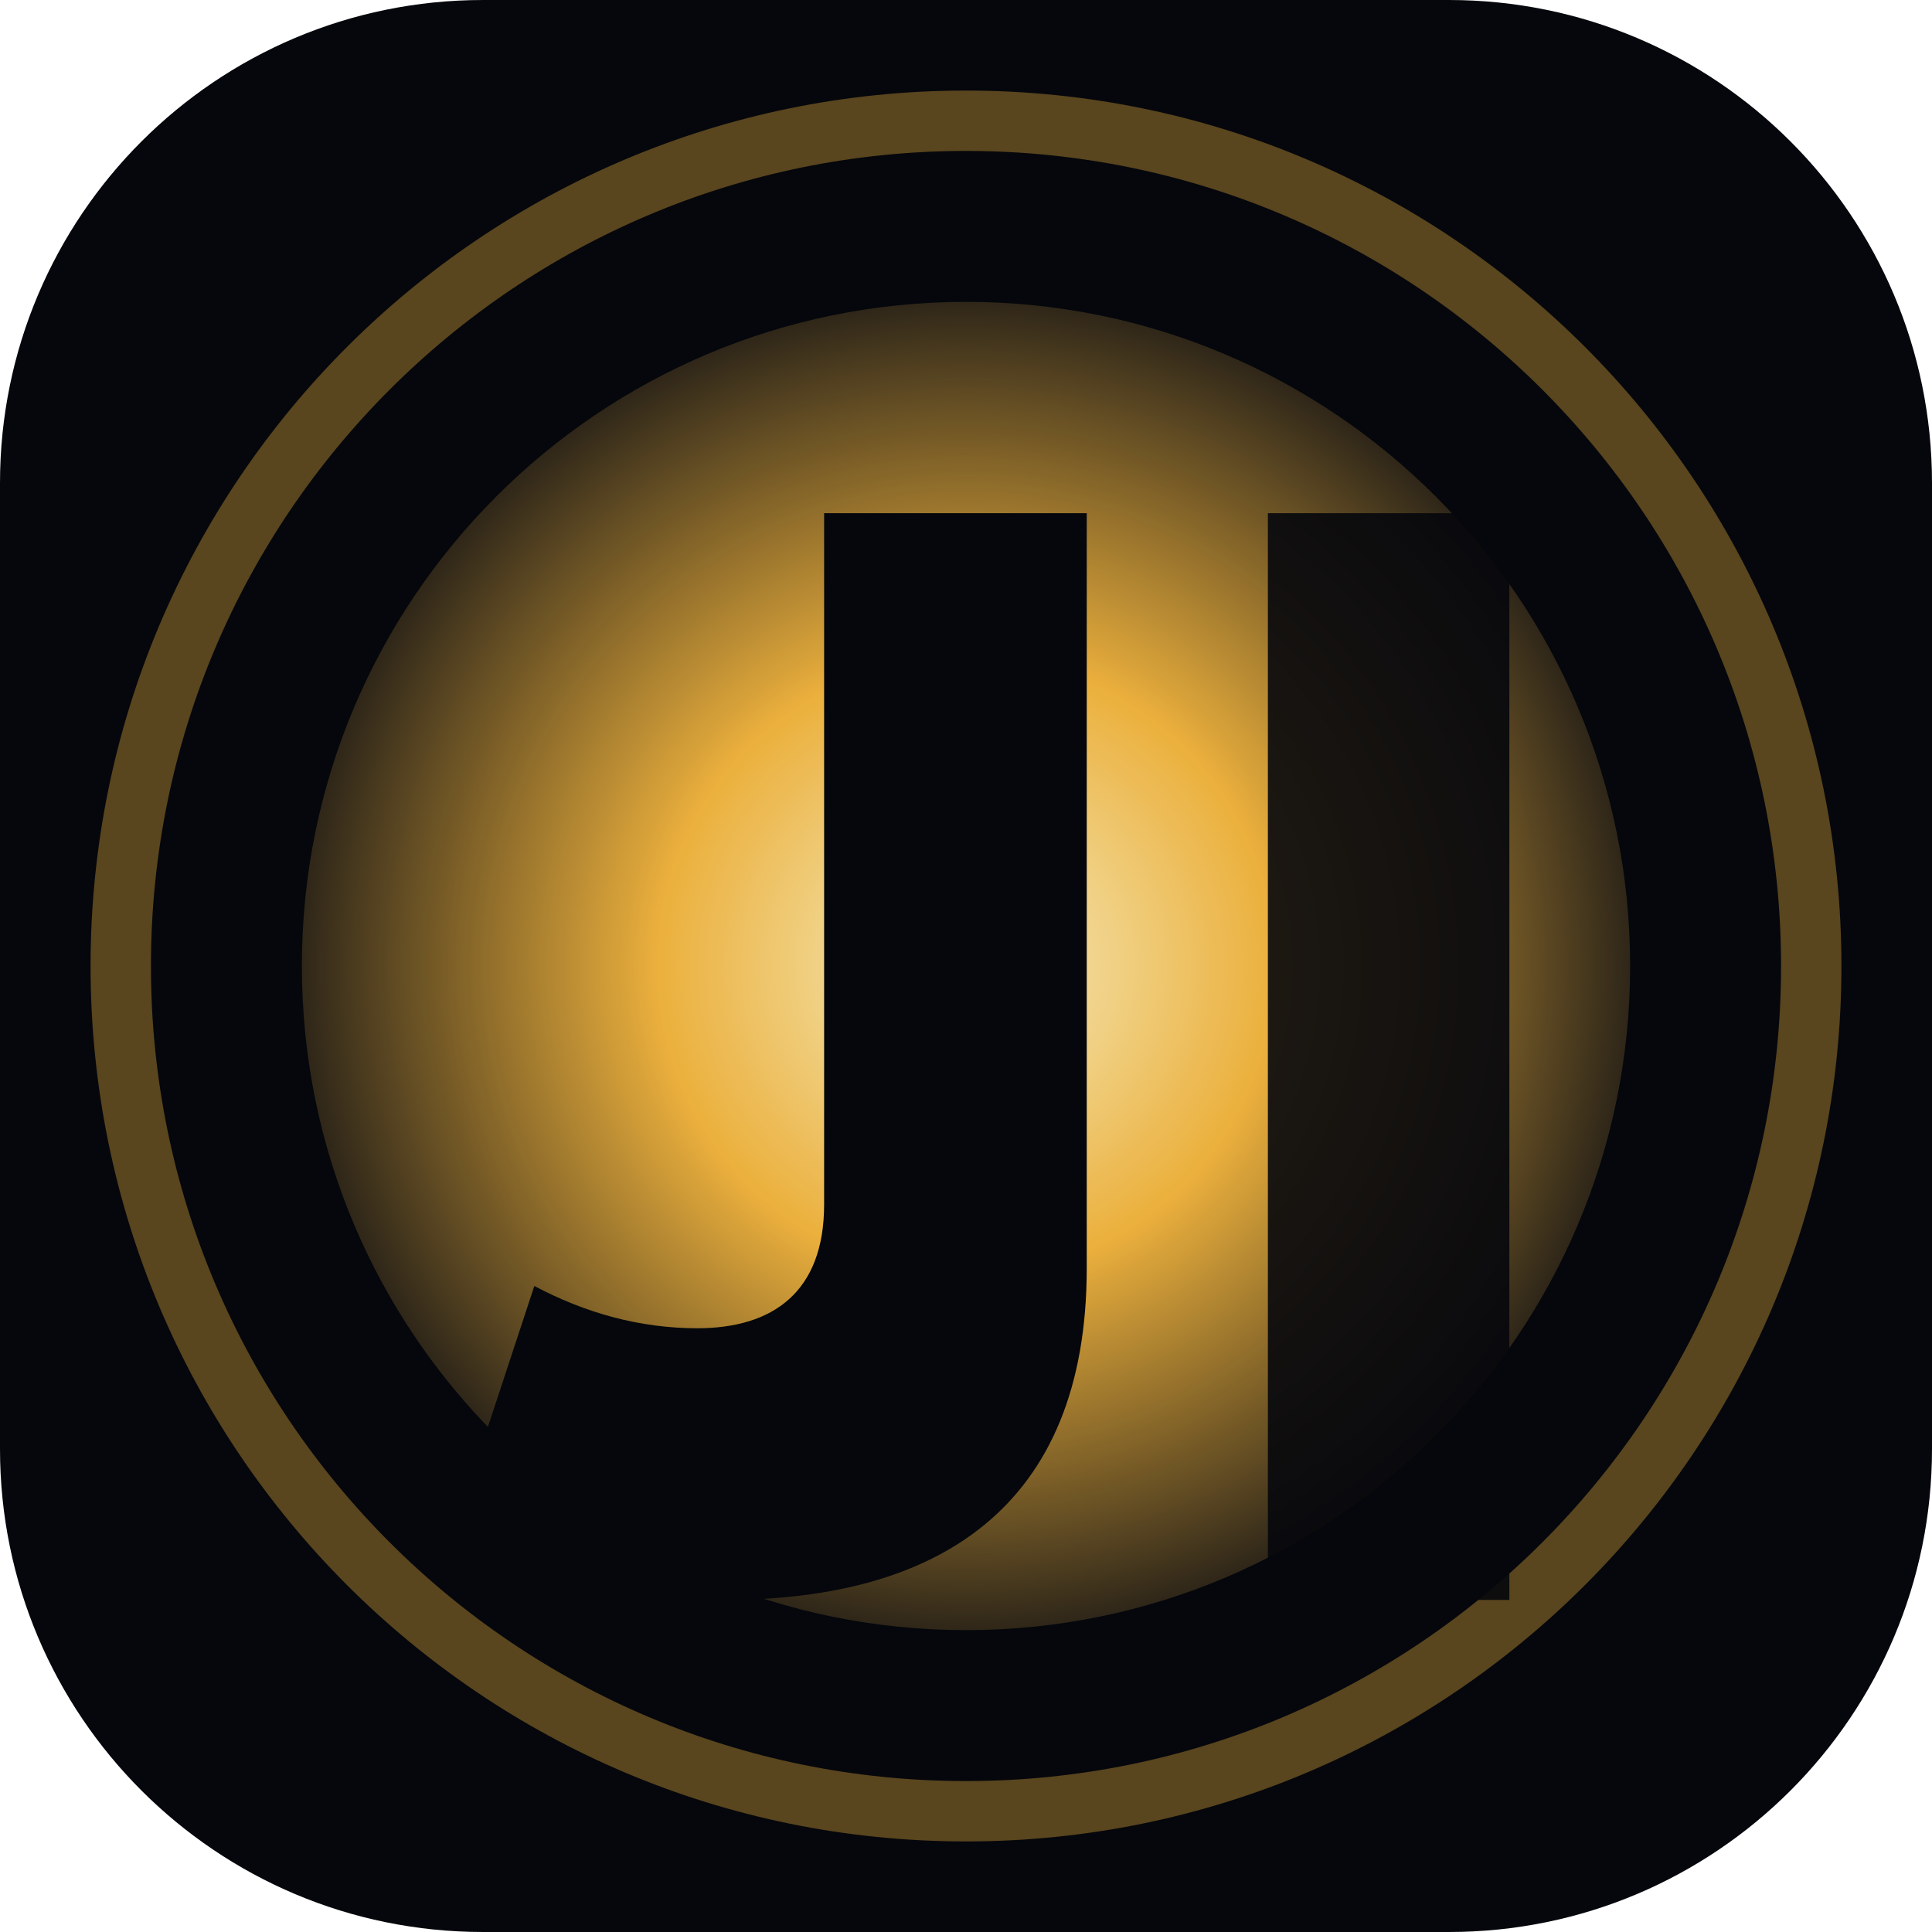
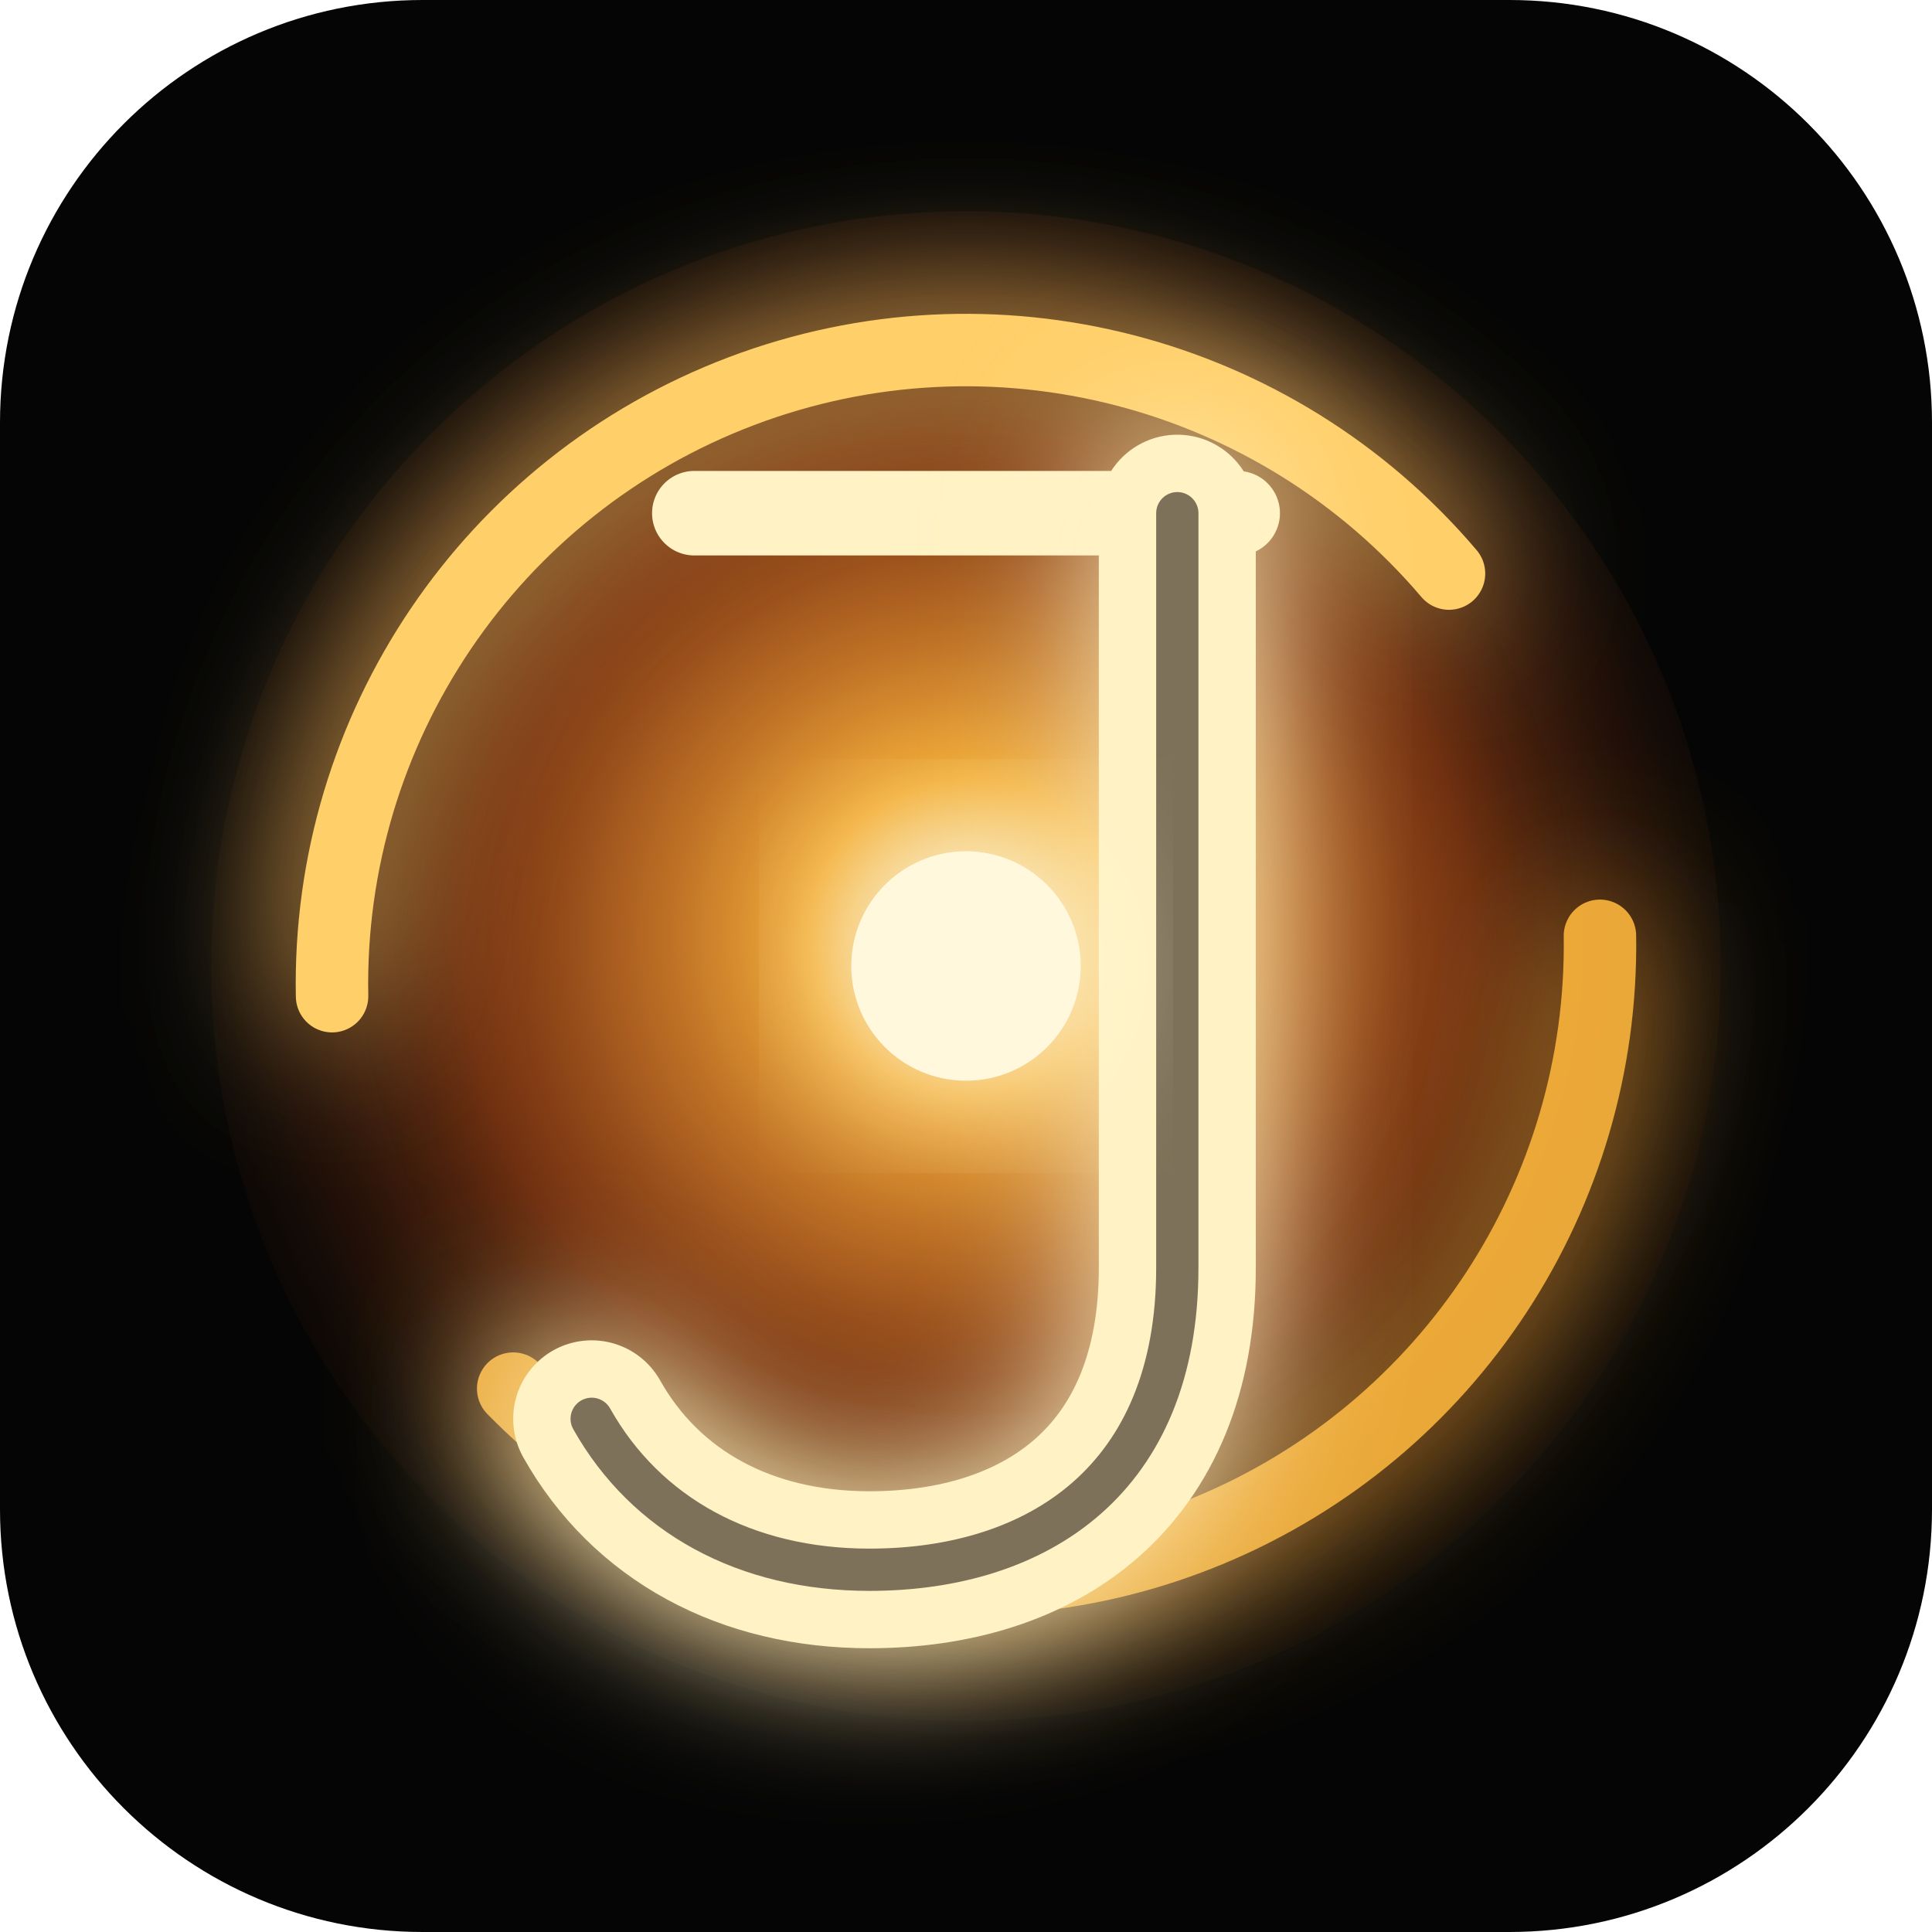
- <svg xmlns="http://www.w3.org/2000/svg" viewBox="0 0 64 64" role="img" aria-label="J-Core">
+ <svg xmlns="http://www.w3.org/2000/svg" viewBox="0 0 64 64">
  <defs>
-     <radialGradient id="core" cx="50%" cy="50%" r="55%">
-       <stop offset="0%" stop-color="#fff8ce" />
-       <stop offset="42%" stop-color="#f5b73f" />
-       <stop offset="100%" stop-color="#0b0d13" />
+     <radialGradient id="core" cx="50%" cy="48%" r="58%">
+       <stop offset="0" stop-color="#fff7cf" />
+       <stop offset="0.18" stop-color="#ffb83d" />
+       <stop offset="0.58" stop-color="#ff6a21" stop-opacity="0.45" />
+       <stop offset="1" stop-color="#050505" stop-opacity="0" />
    </radialGradient>
+     <linearGradient id="ring" x1="10" y1="10" x2="54" y2="54">
+       <stop offset="0" stop-color="#ffcf6a" />
+       <stop offset="0.55" stop-color="#ff8a25" />
+       <stop offset="1" stop-color="#2de6ff" />
+     </linearGradient>
+     <filter id="glow" x="-40%" y="-40%" width="180%" height="180%">
+       <feGaussianBlur stdDeviation="2.5" result="blur" />
+       <feMerge>
+         <feMergeNode in="blur" />
+         <feMergeNode in="SourceGraphic" />
+       </feMerge>
+     </filter>
  </defs>
-   <rect width="64" height="64" rx="16" fill="#05070c" />
-   <circle cx="32" cy="32" r="22" fill="url(#core)" opacity="0.96" />
-   <circle cx="32" cy="32" r="28" fill="none" stroke="#f5b73f" stroke-opacity="0.35" stroke-width="2" />
-   <path d="M36 17v25c0 8-5 11-12 11-3 0-6-.7-9-2.2l2.7-8.2c1.7.9 3.5 1.4 5.4 1.4 2.5 0 4.2-1.2 4.2-4.1V17H36Z" fill="#05070c" />
-   <path d="M42 17h8v36h-8z" fill="#05070c" opacity="0.9" />
+   <rect width="64" height="64" rx="14" fill="#050505" />
+   <circle cx="32" cy="32" r="25" fill="url(#core)" opacity="0.95" />
+   <path d="M11 33a21 21 0 0 1 37-14" fill="none" stroke="url(#ring)" stroke-width="2.4" stroke-linecap="round" filter="url(#glow)" />
+   <path d="M53 31a21 21 0 0 1-36 15" fill="none" stroke="#ffb83d" stroke-width="2.4" stroke-linecap="round" opacity="0.9" filter="url(#glow)" />
+   <path d="M23 17h18" fill="none" stroke="#fff2c4" stroke-width="2.8" stroke-linecap="round" />
+   <path d="M39 17v25c0 7-4.6 10-10.2 10-4.1 0-7.4-1.8-9.2-5" fill="none" stroke="#fff2c4" stroke-width="5.2" stroke-linecap="round" stroke-linejoin="round" filter="url(#glow)" />
+   <path d="M39 17v25c0 7-4.6 10-10.2 10-4.1 0-7.4-1.8-9.2-5" fill="none" stroke="#120702" stroke-width="1.4" stroke-linecap="round" stroke-linejoin="round" opacity="0.55" />
+   <circle cx="32" cy="32" r="3.8" fill="#fff8dc" filter="url(#glow)" />
</svg>
